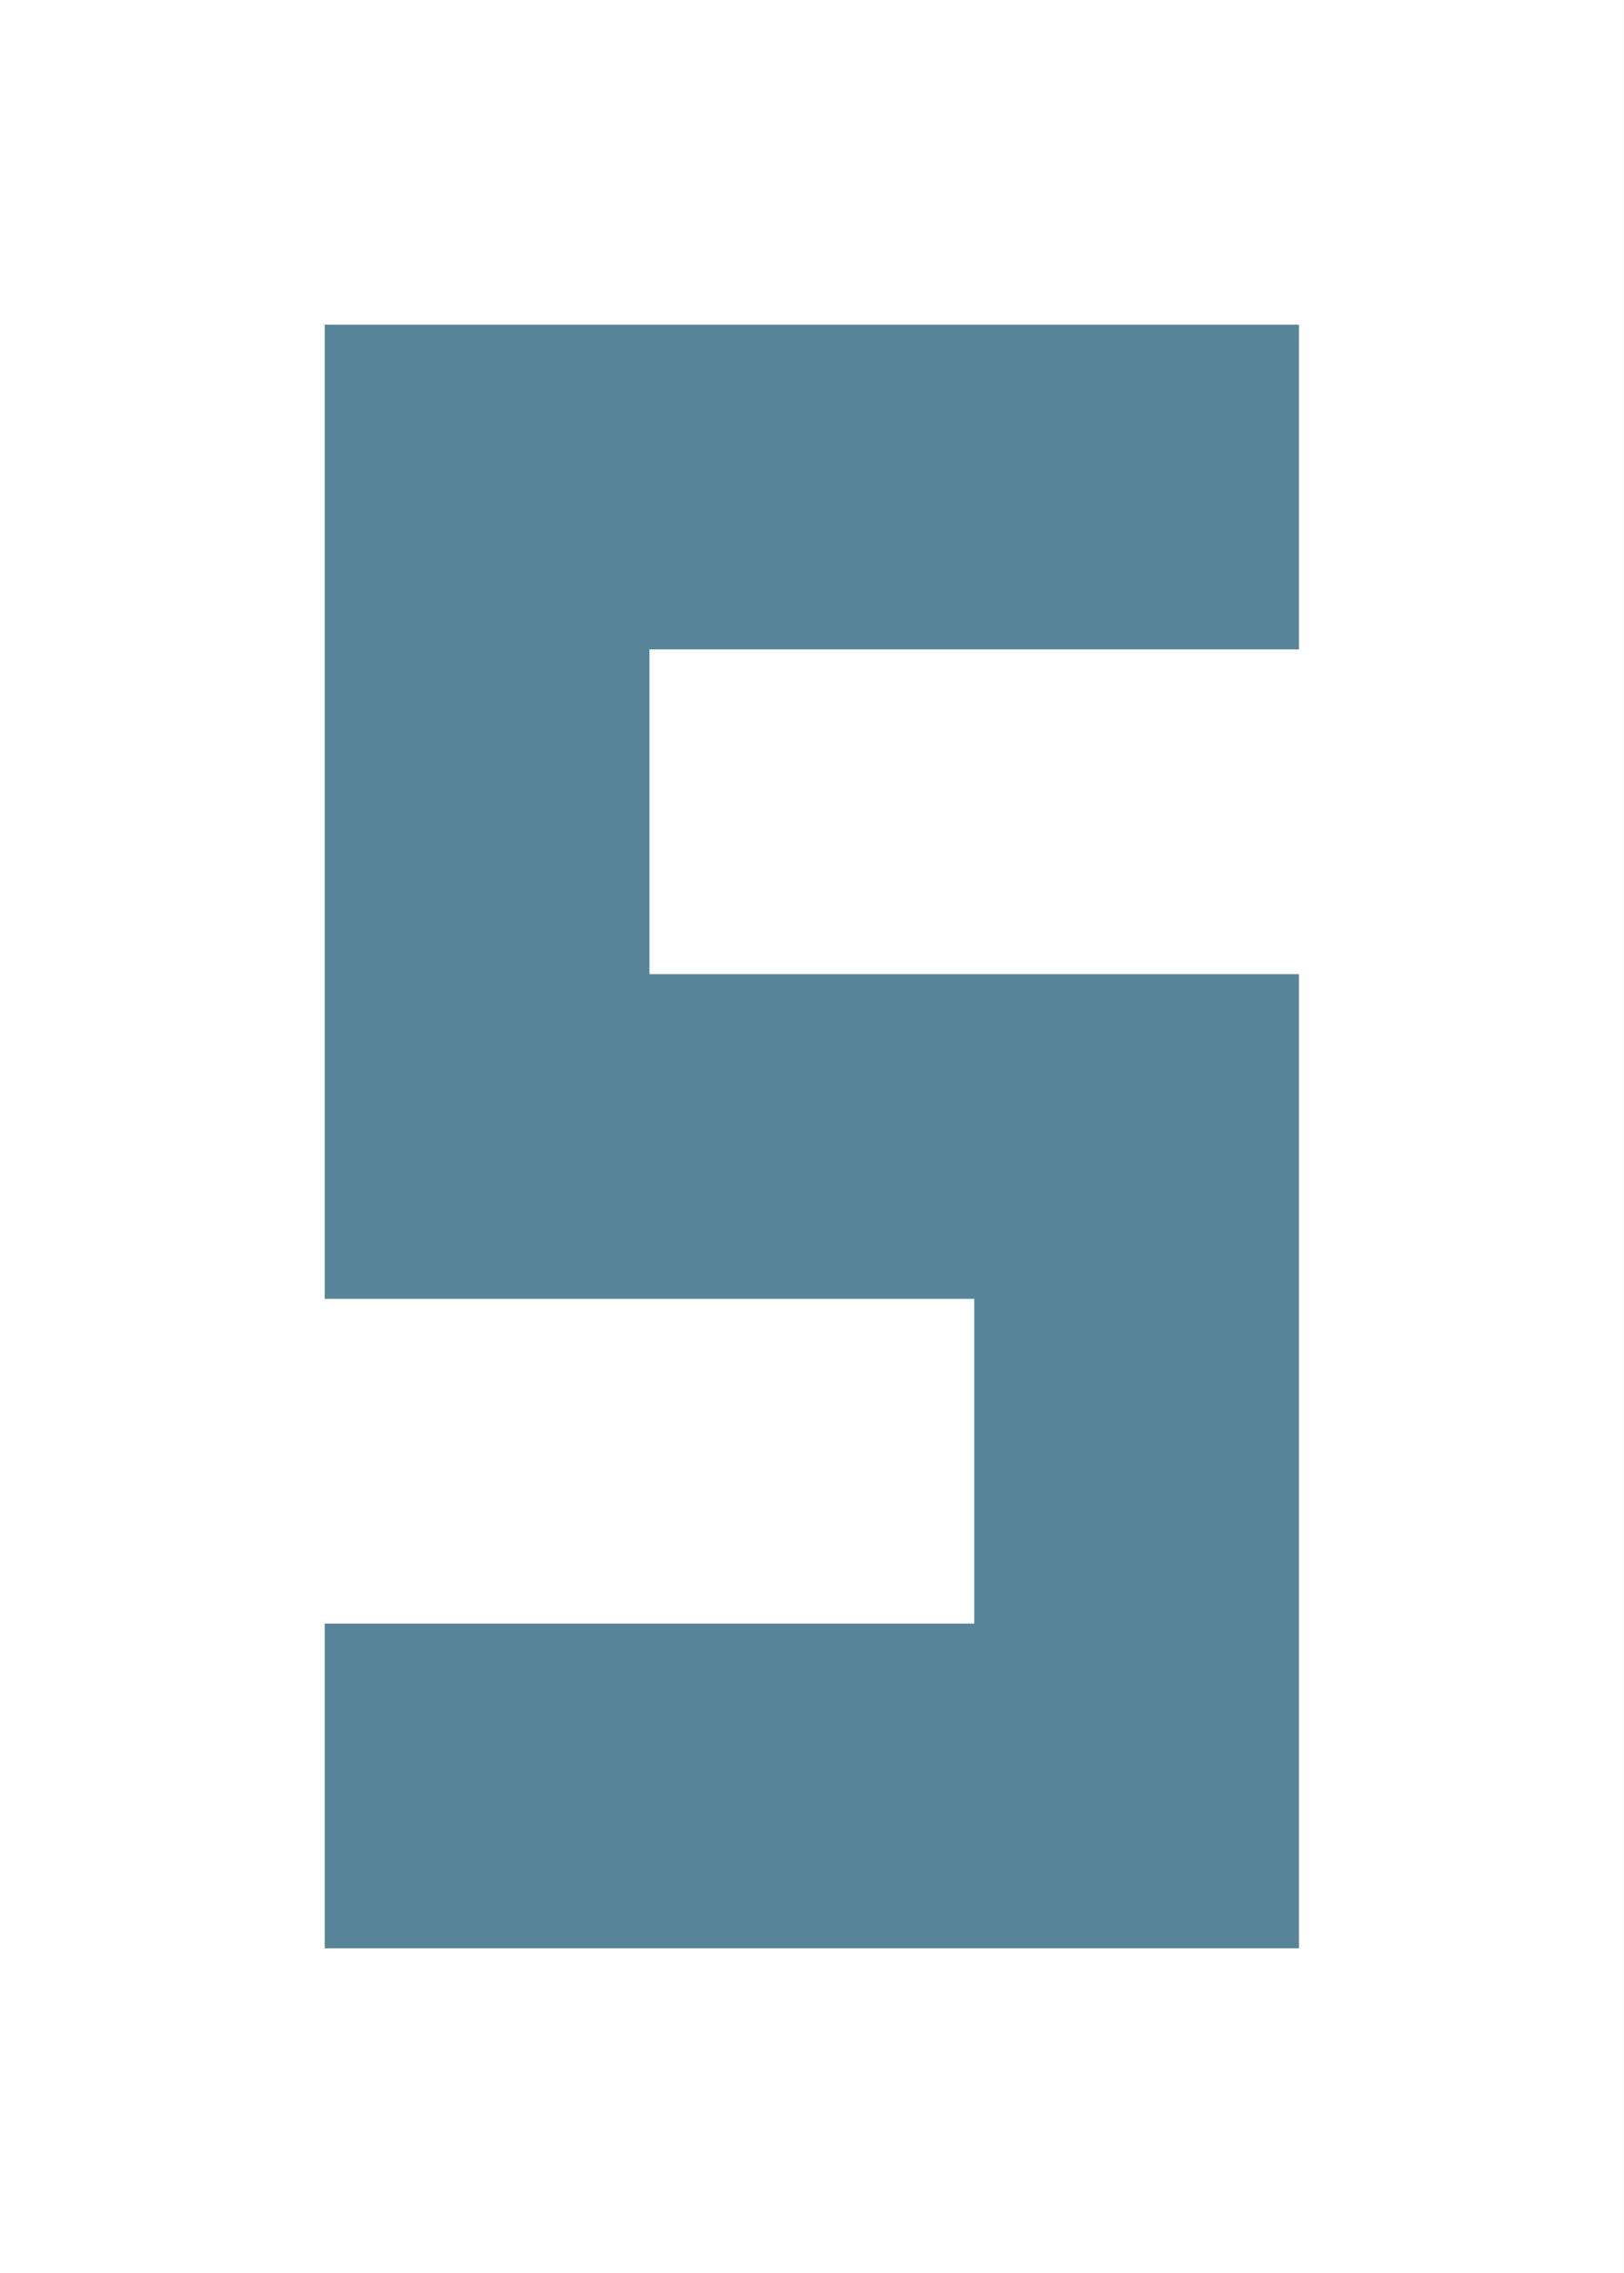
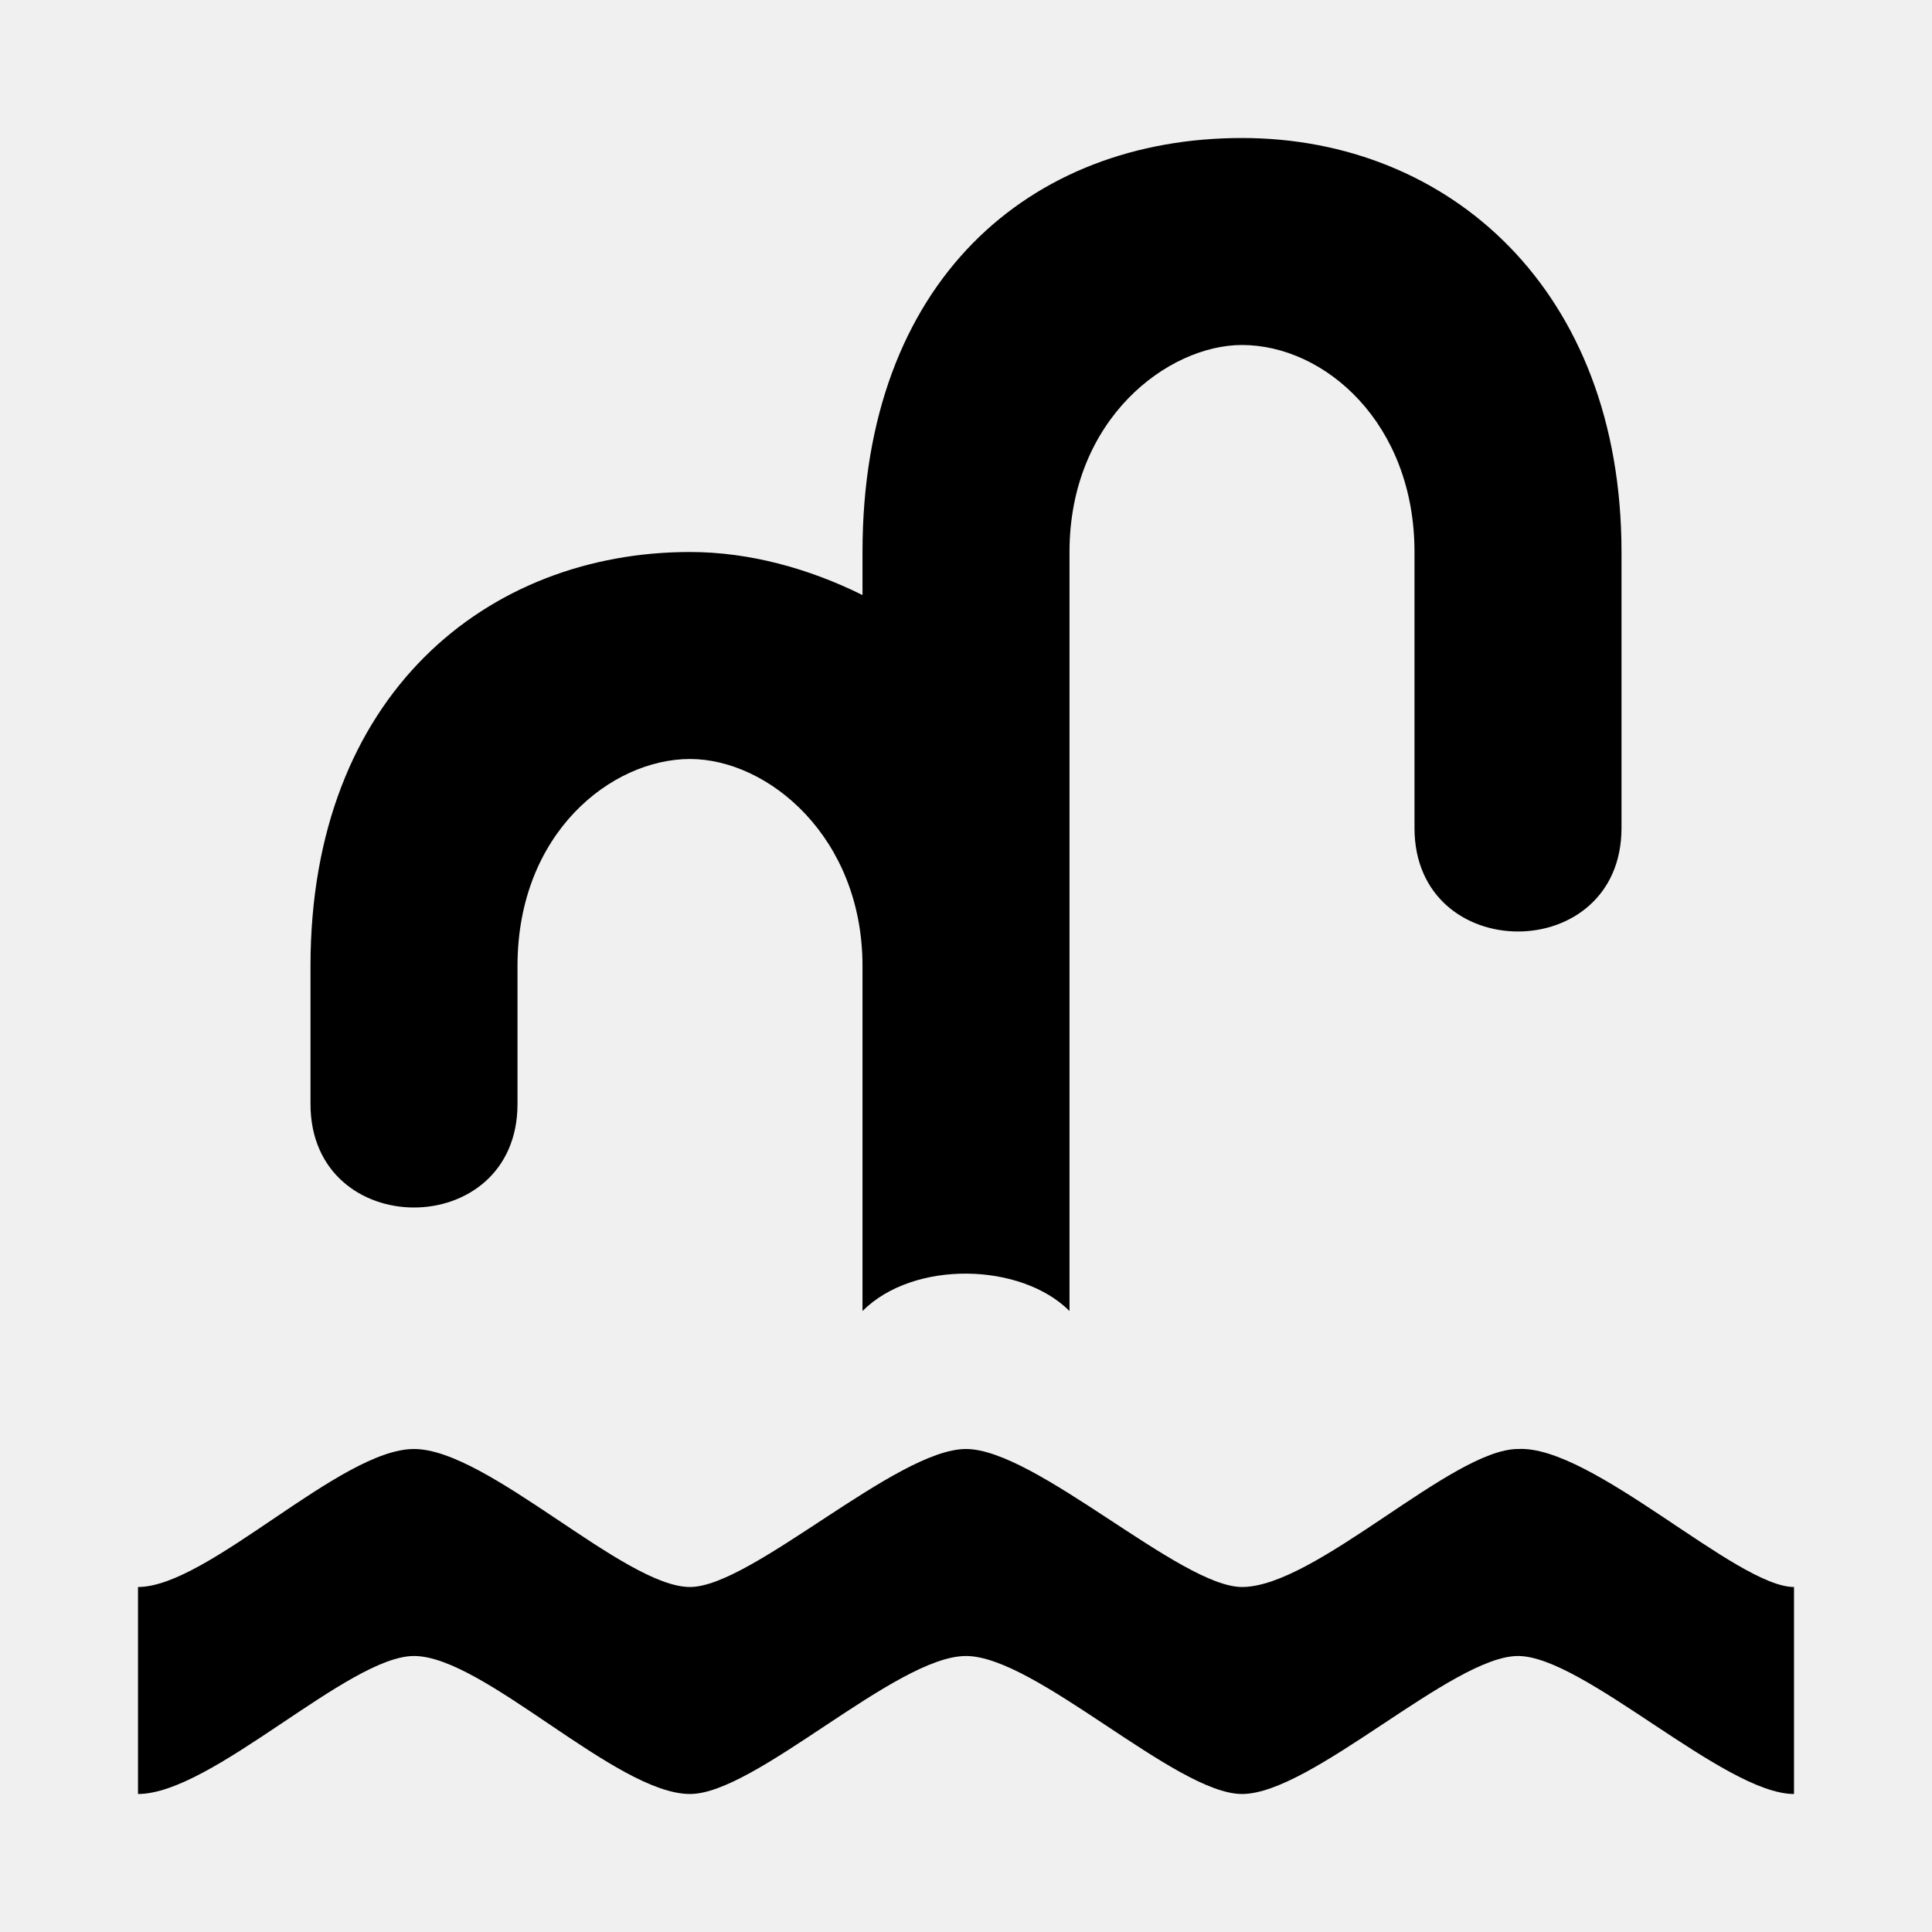
- <svg xmlns="http://www.w3.org/2000/svg" version="1.1" width="5" height="7">
-   <rect width="5" height="7" fill="white" />
-   <path d="M 4,1 1,1 1,4 3,4 3,5 1,5 1,6 4,6 4,3 2,3 2,2 4,2 4,1 z" fill="#588499" />
+ <svg xmlns="http://www.w3.org/2000/svg" version="1.1" width="100%" height="100%" viewBox="0 0 14 14" id="svg2">
+   <defs id="defs6" />
+   <rect width="14" height="14" x="0" y="0" id="canvas" style="fill:none;stroke:none;visibility:hidden" />
+   <path d="M 9,1 C 7.466,1 6.25,2.032 6.25,4 l 0,0.312 C 5.865,4.121 5.433,4 5,4 3.533,4 2.25,5.032 2.25,7 l 0,1 c 0,1 1.5,1 1.5,0 l 0,-1 C 3.75,6.034 4.433,5.5 5,5.5 5.567,5.5 6.25,6.067 6.25,7 l 0,2.5 c 0.371,-0.371 1.149,-0.351 1.5,0 l 0,-2.5 0,-3 C 7.75,3.034 8.466,2.5 9,2.5 c 0.6,0 1.25,0.567 1.25,1.5 l 0,2 c 0,1 1.5,1 1.5,0 l 0,-2 C 11.75,2.101 10.5,1 9,1 z m -6,9.5 c -0.534,0 -1.492,1 -2,1 L 1,13 c 0.537,0 1.525,-1 2,-1 0.504,0 1.466,1 2,1 0.476,0 1.492,-1 2,-1 0.504,0 1.522,1 2,1 0.504,0 1.525,-1 2,-1 0.475,0 1.496,1 2,1 l 0,-1.5 c -0.415,0 -1.466,-1.03 -2,-1 -0.478,0 -1.465,1 -2,1 -0.445,0 -1.496,-1 -2,-1 -0.504,0 -1.554,1 -2,1 -0.476,0 -1.466,-1 -2,-1 z" id="fountain" style="fill:#000000;fill-opacity:1;stroke:none" />
</svg>
